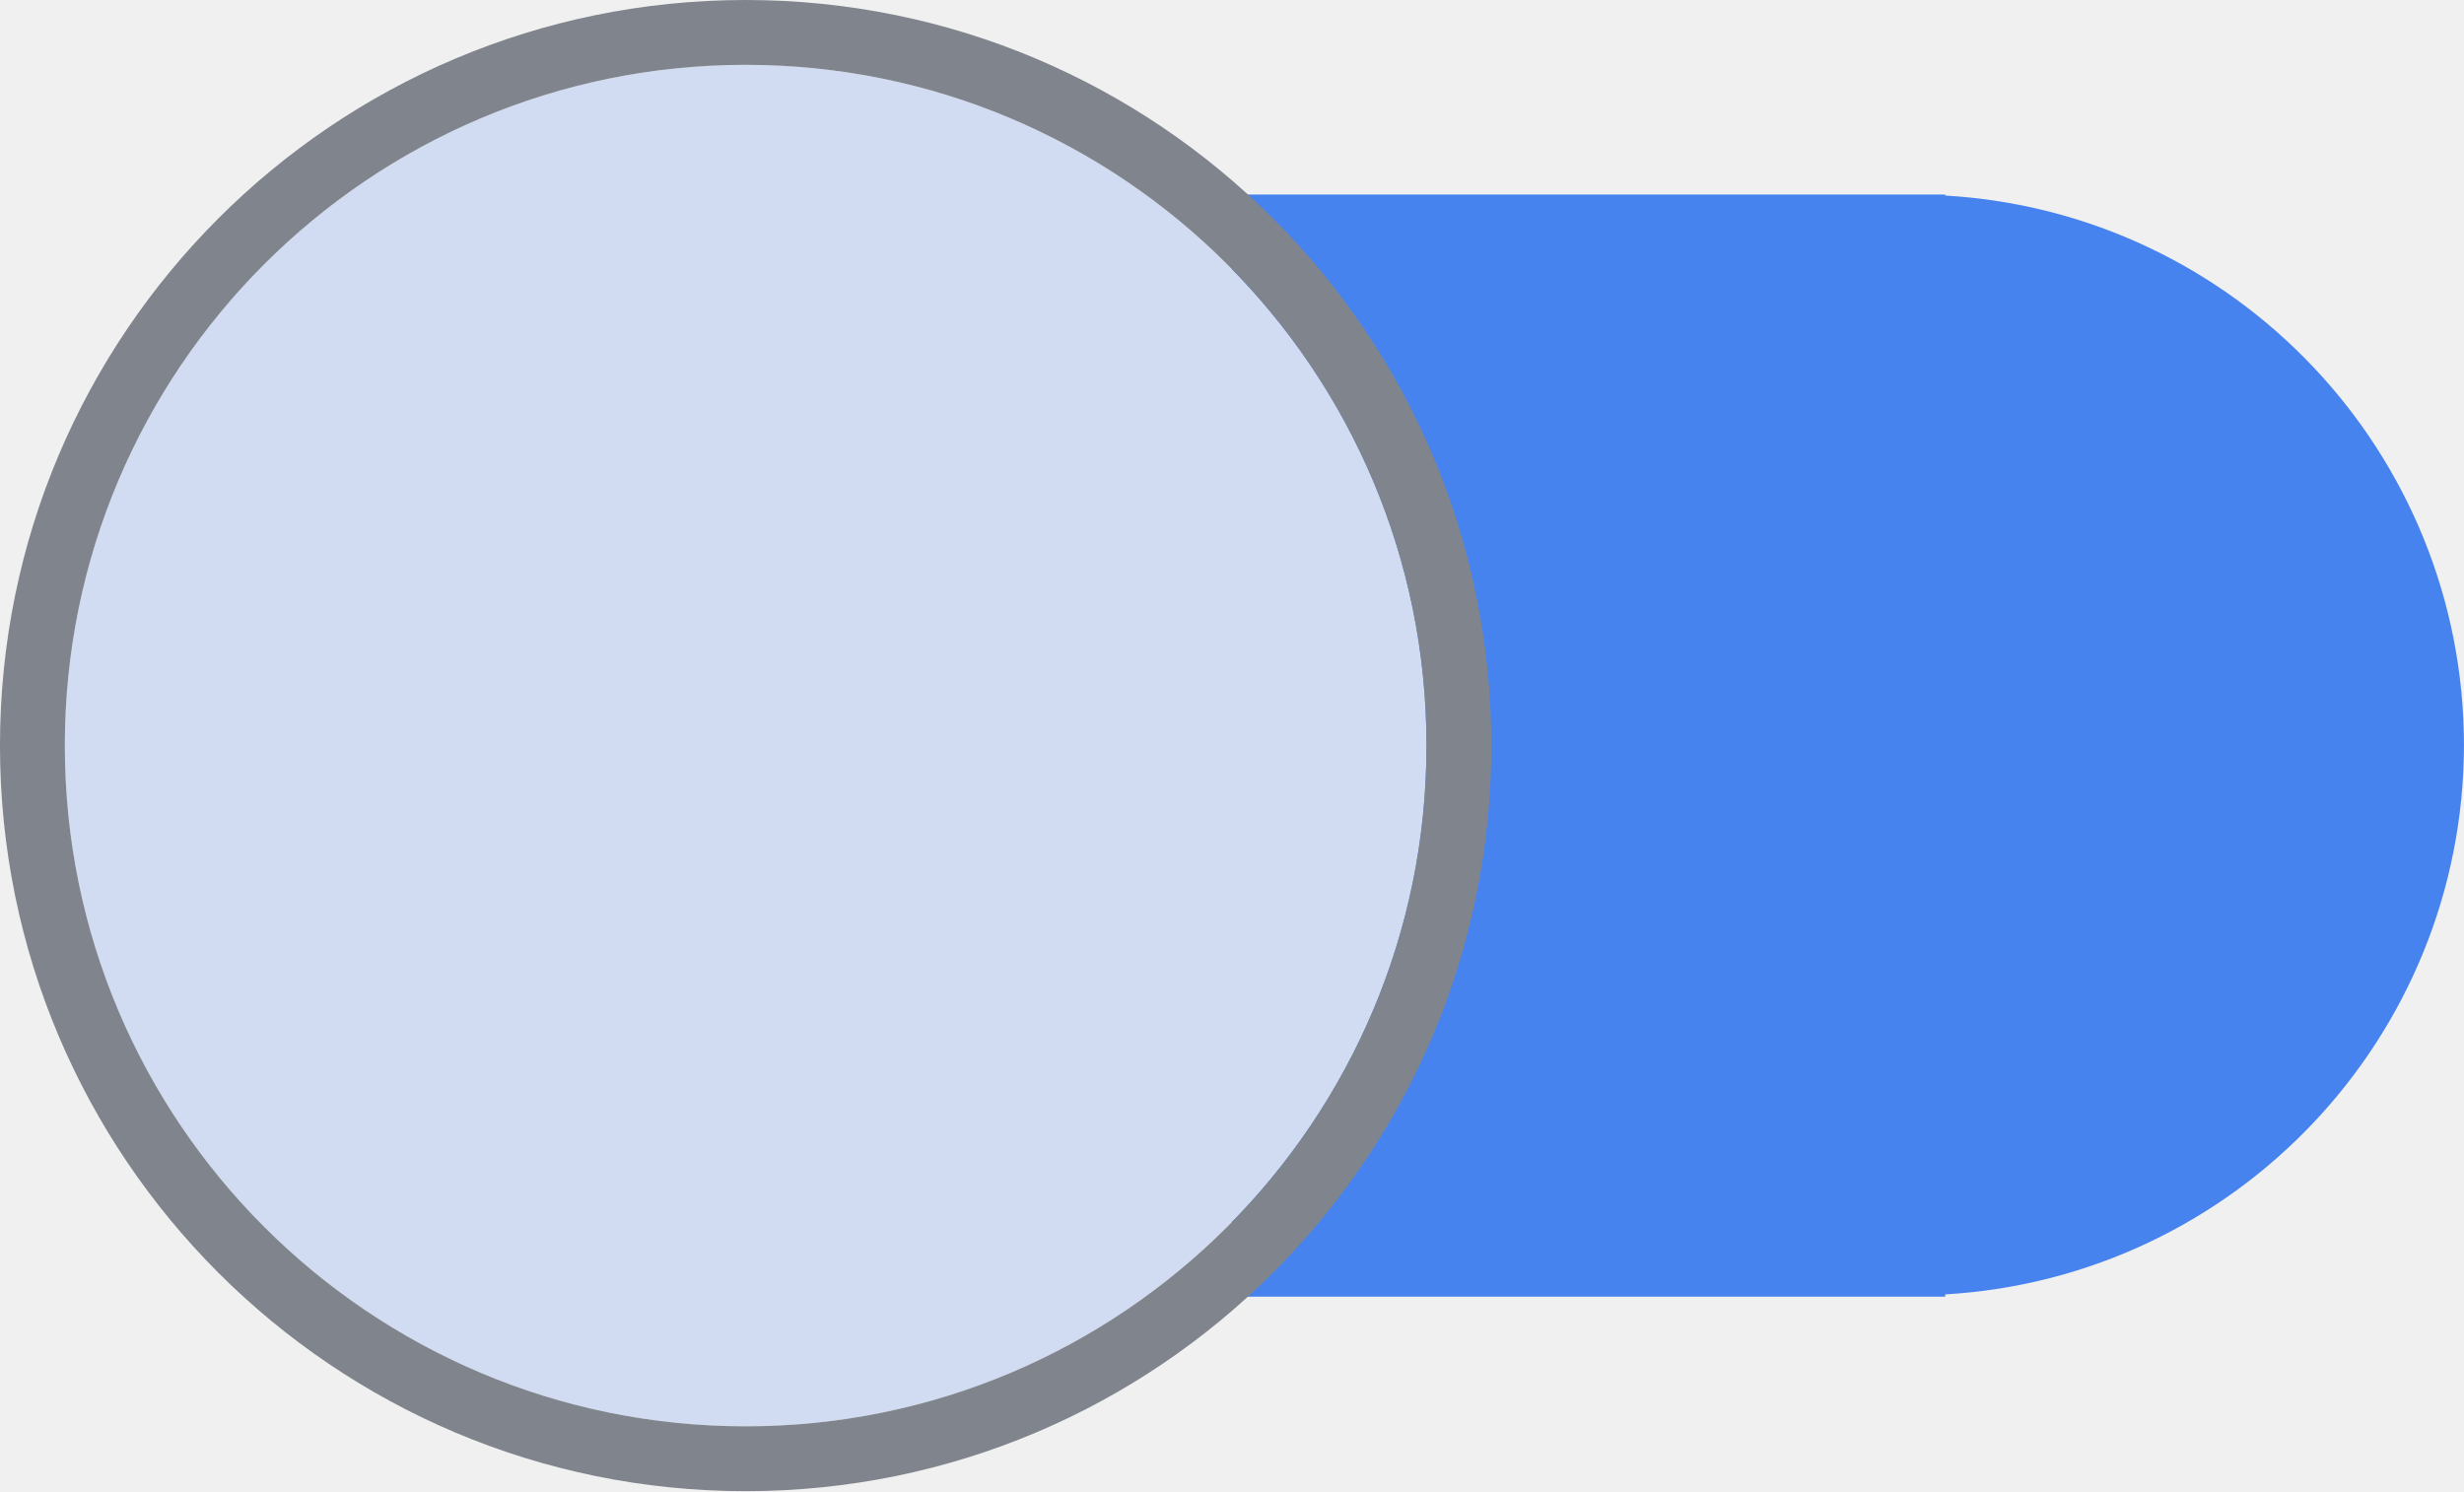
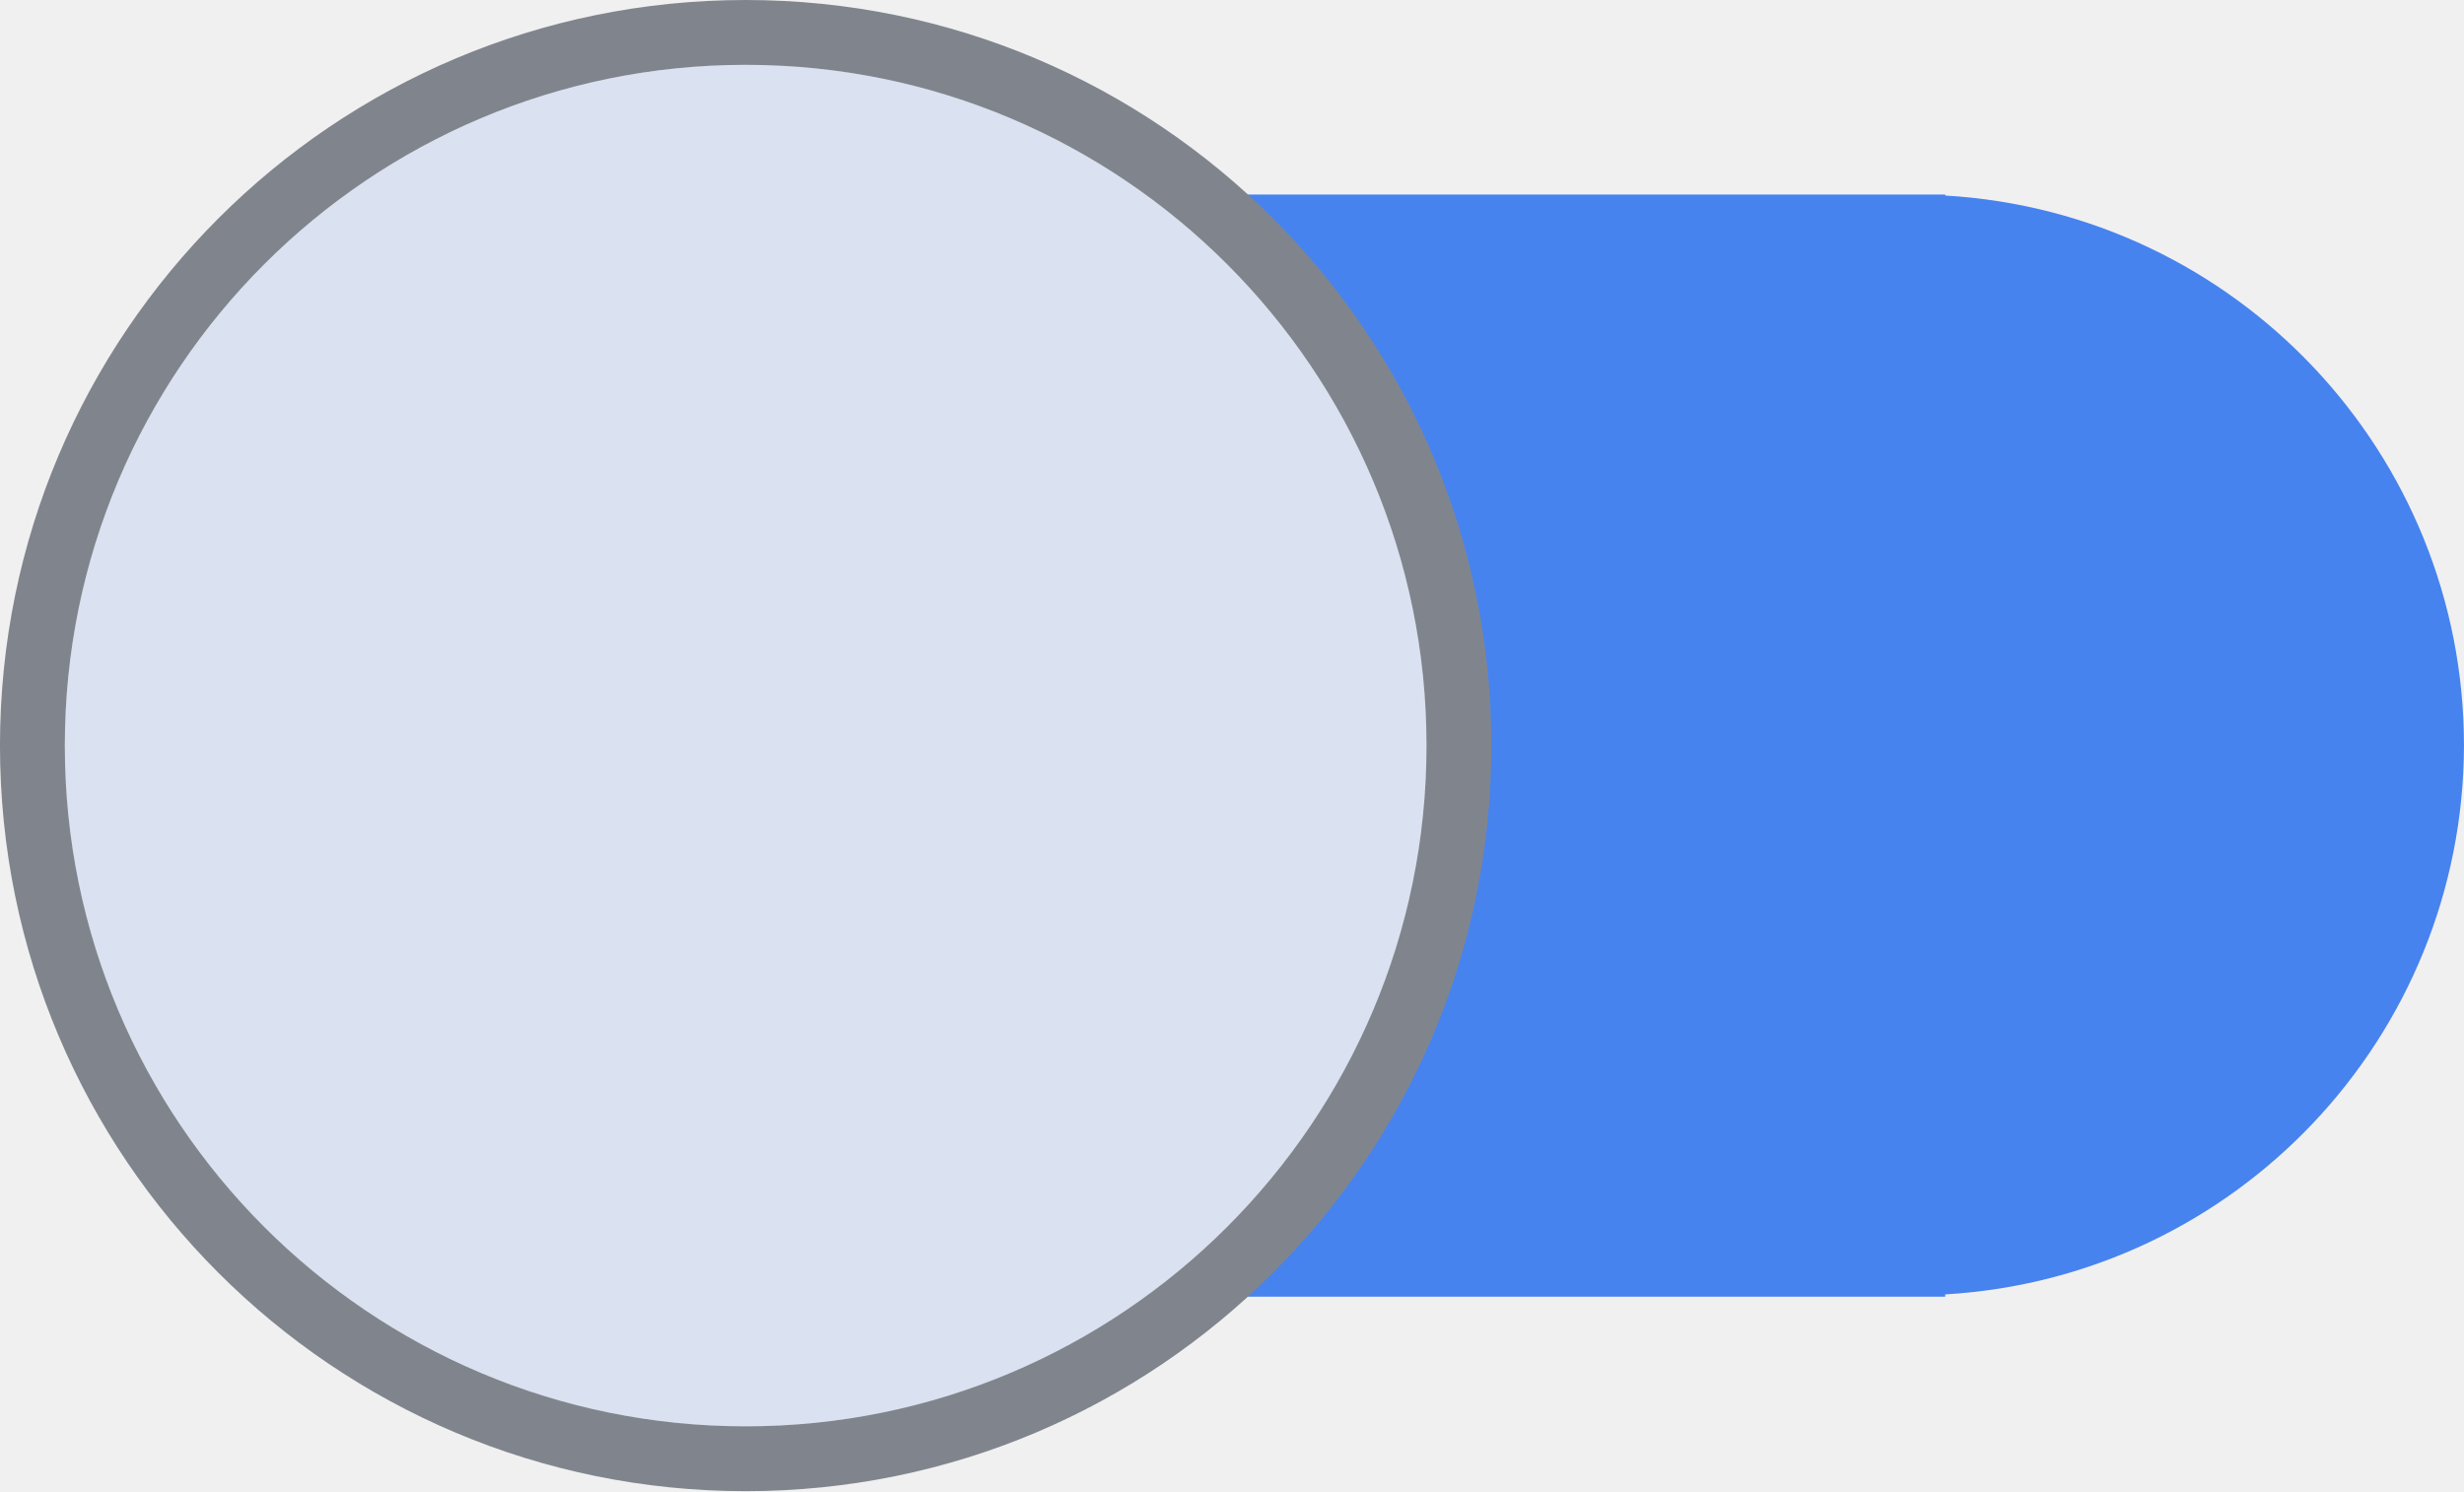
<svg xmlns="http://www.w3.org/2000/svg" id="svg1" width="38" height="23" version="1.1" viewBox="0 0 38 23">
  <g id="g1" transform="translate(-35.49729)" stroke-linecap="round" stroke-linejoin="round">
-     <path id="background" d="m54.497 3v17h10.5 0.5v-0.035c4.485-0.264 7.989-3.973 8-8.465-4.79e-4 -4.5-3.508-8.22-8-8.484v-0.016h-0.5-10.5z" fill="#4783ee" stroke-width="2.615" />
-     <circle id="color" cx="46.997" cy="11.5" r="10.5" fill="#d1dbf1" stroke-width="1.826" />
-     <path id="path3" d="m52.241 25a11.5 11.5 0 0 1 3.756 8.5 11.5 11.5 0 0 1-3.777 8.5h10.777v-0.035a8.5 8.5 0 0 0 8-8.465 8.5 8.5 0 0 0-8-8.484v-0.016h-0.5z" fill="#fff" fill-opacity=".499" stroke-width="2.615" />
+     <path id="background" d="m54.497 3c5.528 5.89 2.883 13.444 0 17h11v-0.035c4.485-0.264 7.989-3.973 8-8.465-4.79e-4 -4.5-3.508-8.22-8-8.484v-0.016h-0.5z" fill="#4783ee" stroke-width="2.615" />
+     <circle id="color" cx="46.997" cy="11.5" r="10.5" fill="#d1dbf1" fill-opacity=".721" stroke-width="1.826" />
    <path id="border" d="m46.997 0a11.5 11.5 0 0 0-11.5 11.5 11.5 11.5 0 0 0 11.5 11.5 11.5 11.5 0 0 0 11.5-11.5 11.5 11.5 0 0 0-11.5-11.5zm0 1a10.5 10.5 0 0 1 10.5 10.5 10.5 10.5 0 0 1-10.5 10.5 10.5 10.5 0 0 1-10.5-10.5 10.5 10.5 0 0 1 10.5-10.5z" fill="#80858d" stroke-width="1.999" />
  </g>
</svg>
